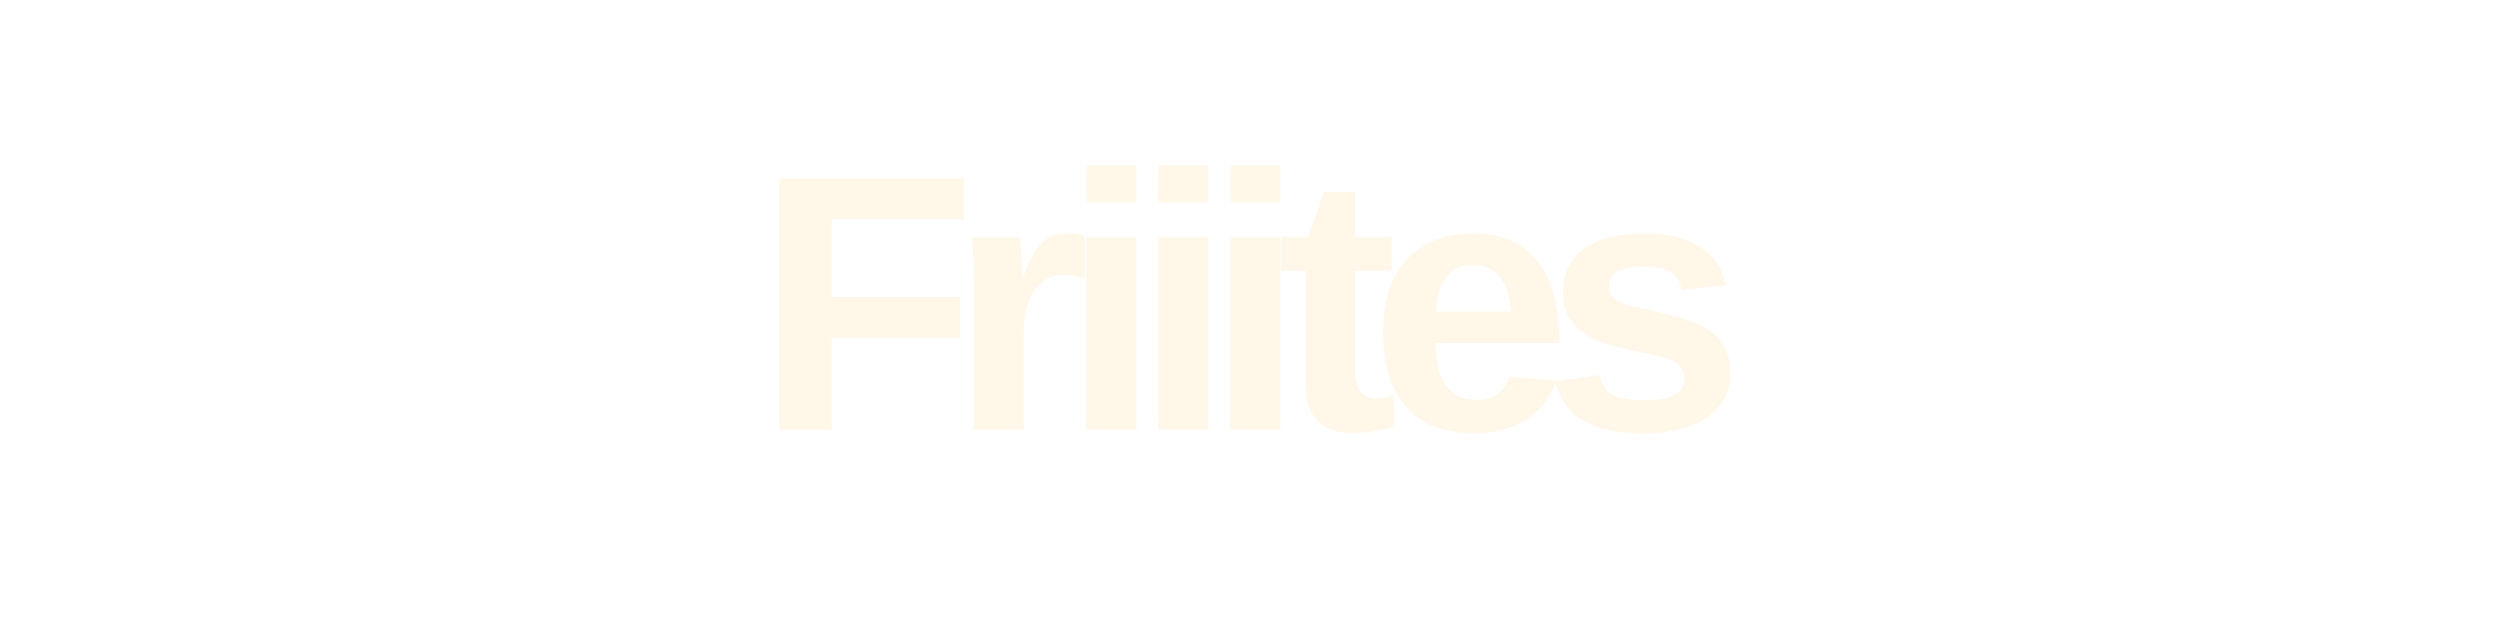
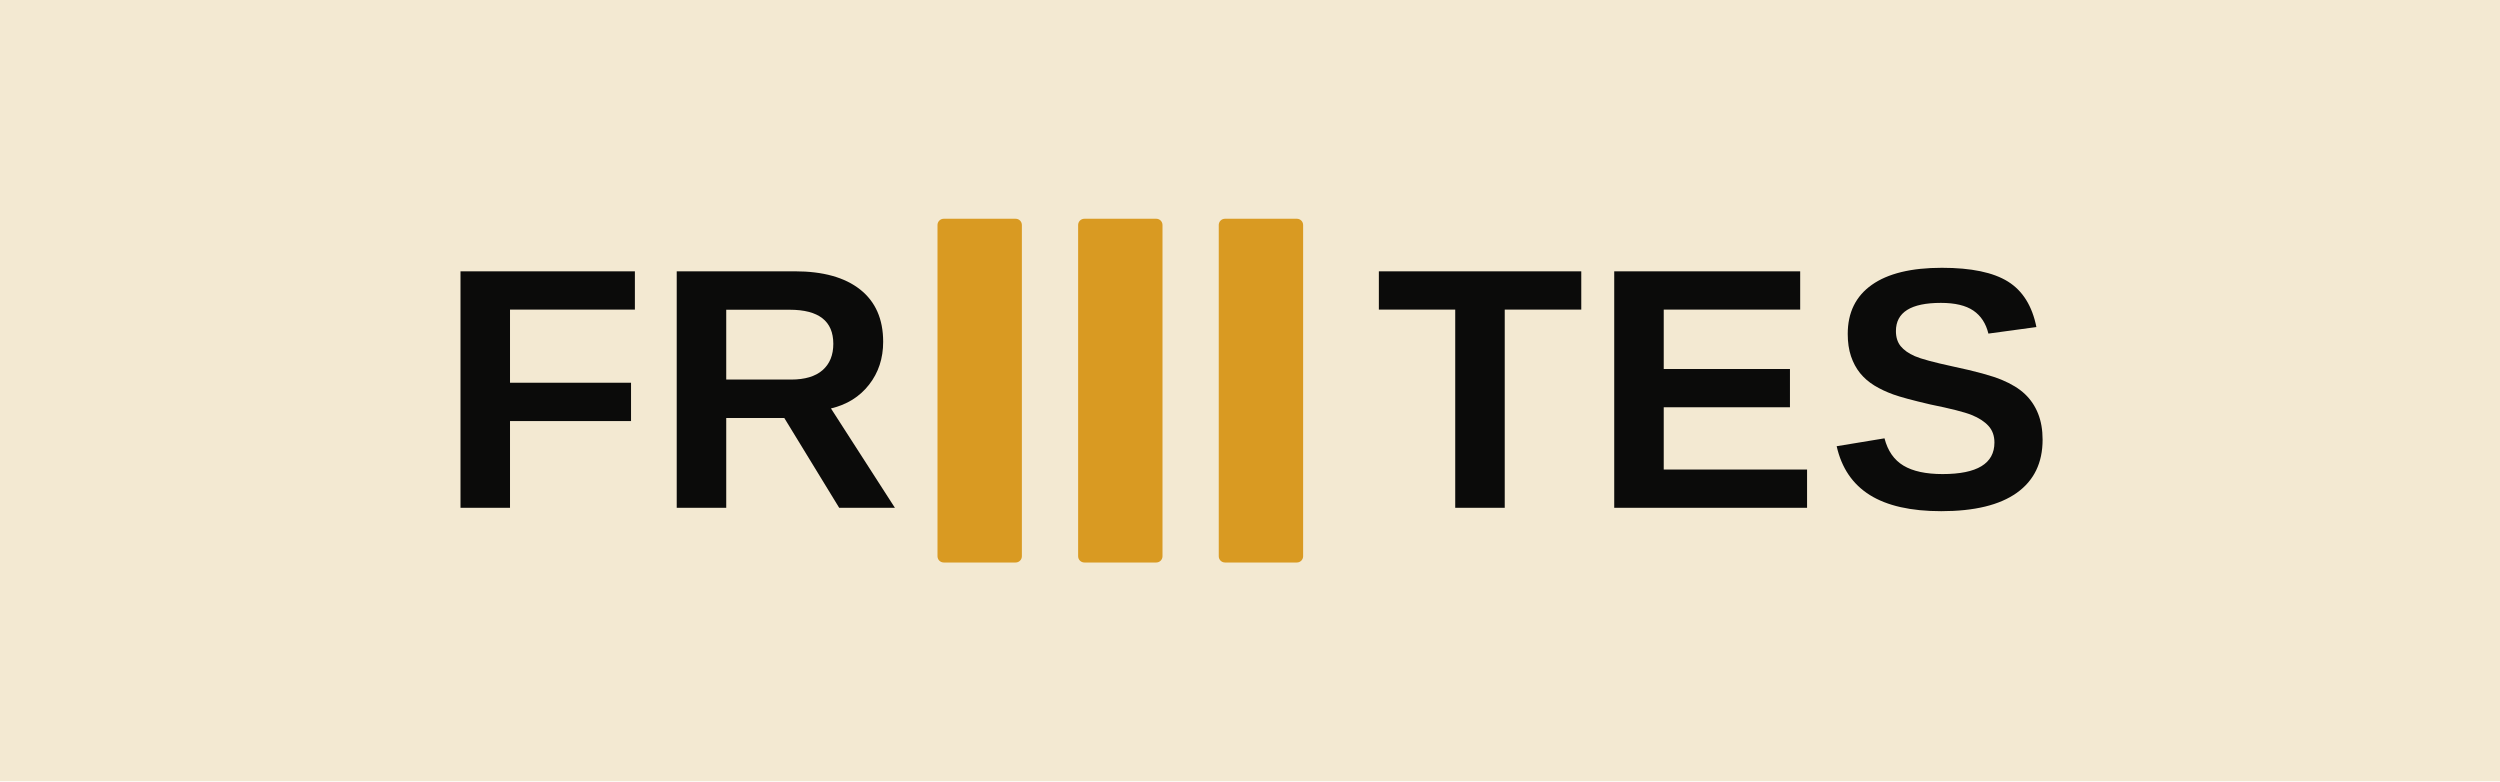
- <svg xmlns="http://www.w3.org/2000/svg" viewBox="0 0 768 192" role="img" aria-labelledby="title">
-   <text x="384" y="132" fill="#fff7e8" font-family="Arial Black, Arial, sans-serif" font-size="112" font-weight="900" text-anchor="middle" letter-spacing="-9">Friiites</text>
+ <svg xmlns="http://www.w3.org/2000/svg" width="1600" height="500" viewBox="0 0 1600 500">
+   <rect width="100%" height="100%" fill="#F3E9D2" />
+   <g font-family="Arial Narrow, Helvetica Neue, Arial, sans-serif" font-weight="700" font-size="220" letter-spacing="4">
+     <text x="280" y="325" fill="#0B0B0A">FR</text>
+   </g>
+   <g fill="#D99A22">
+     <rect x="600" y="140" width="54" height="220" rx="4" />
+     <rect x="690" y="140" width="54" height="220" rx="4" />
+     <rect x="780" y="140" width="54" height="220" rx="4" />
+   </g>
+   <g font-family="Arial Narrow, Helvetica Neue, Arial, sans-serif" font-weight="700" font-size="220" letter-spacing="4">
+     <text x="880" y="325" fill="#0B0B0A">TES</text>
+   </g>
</svg>
